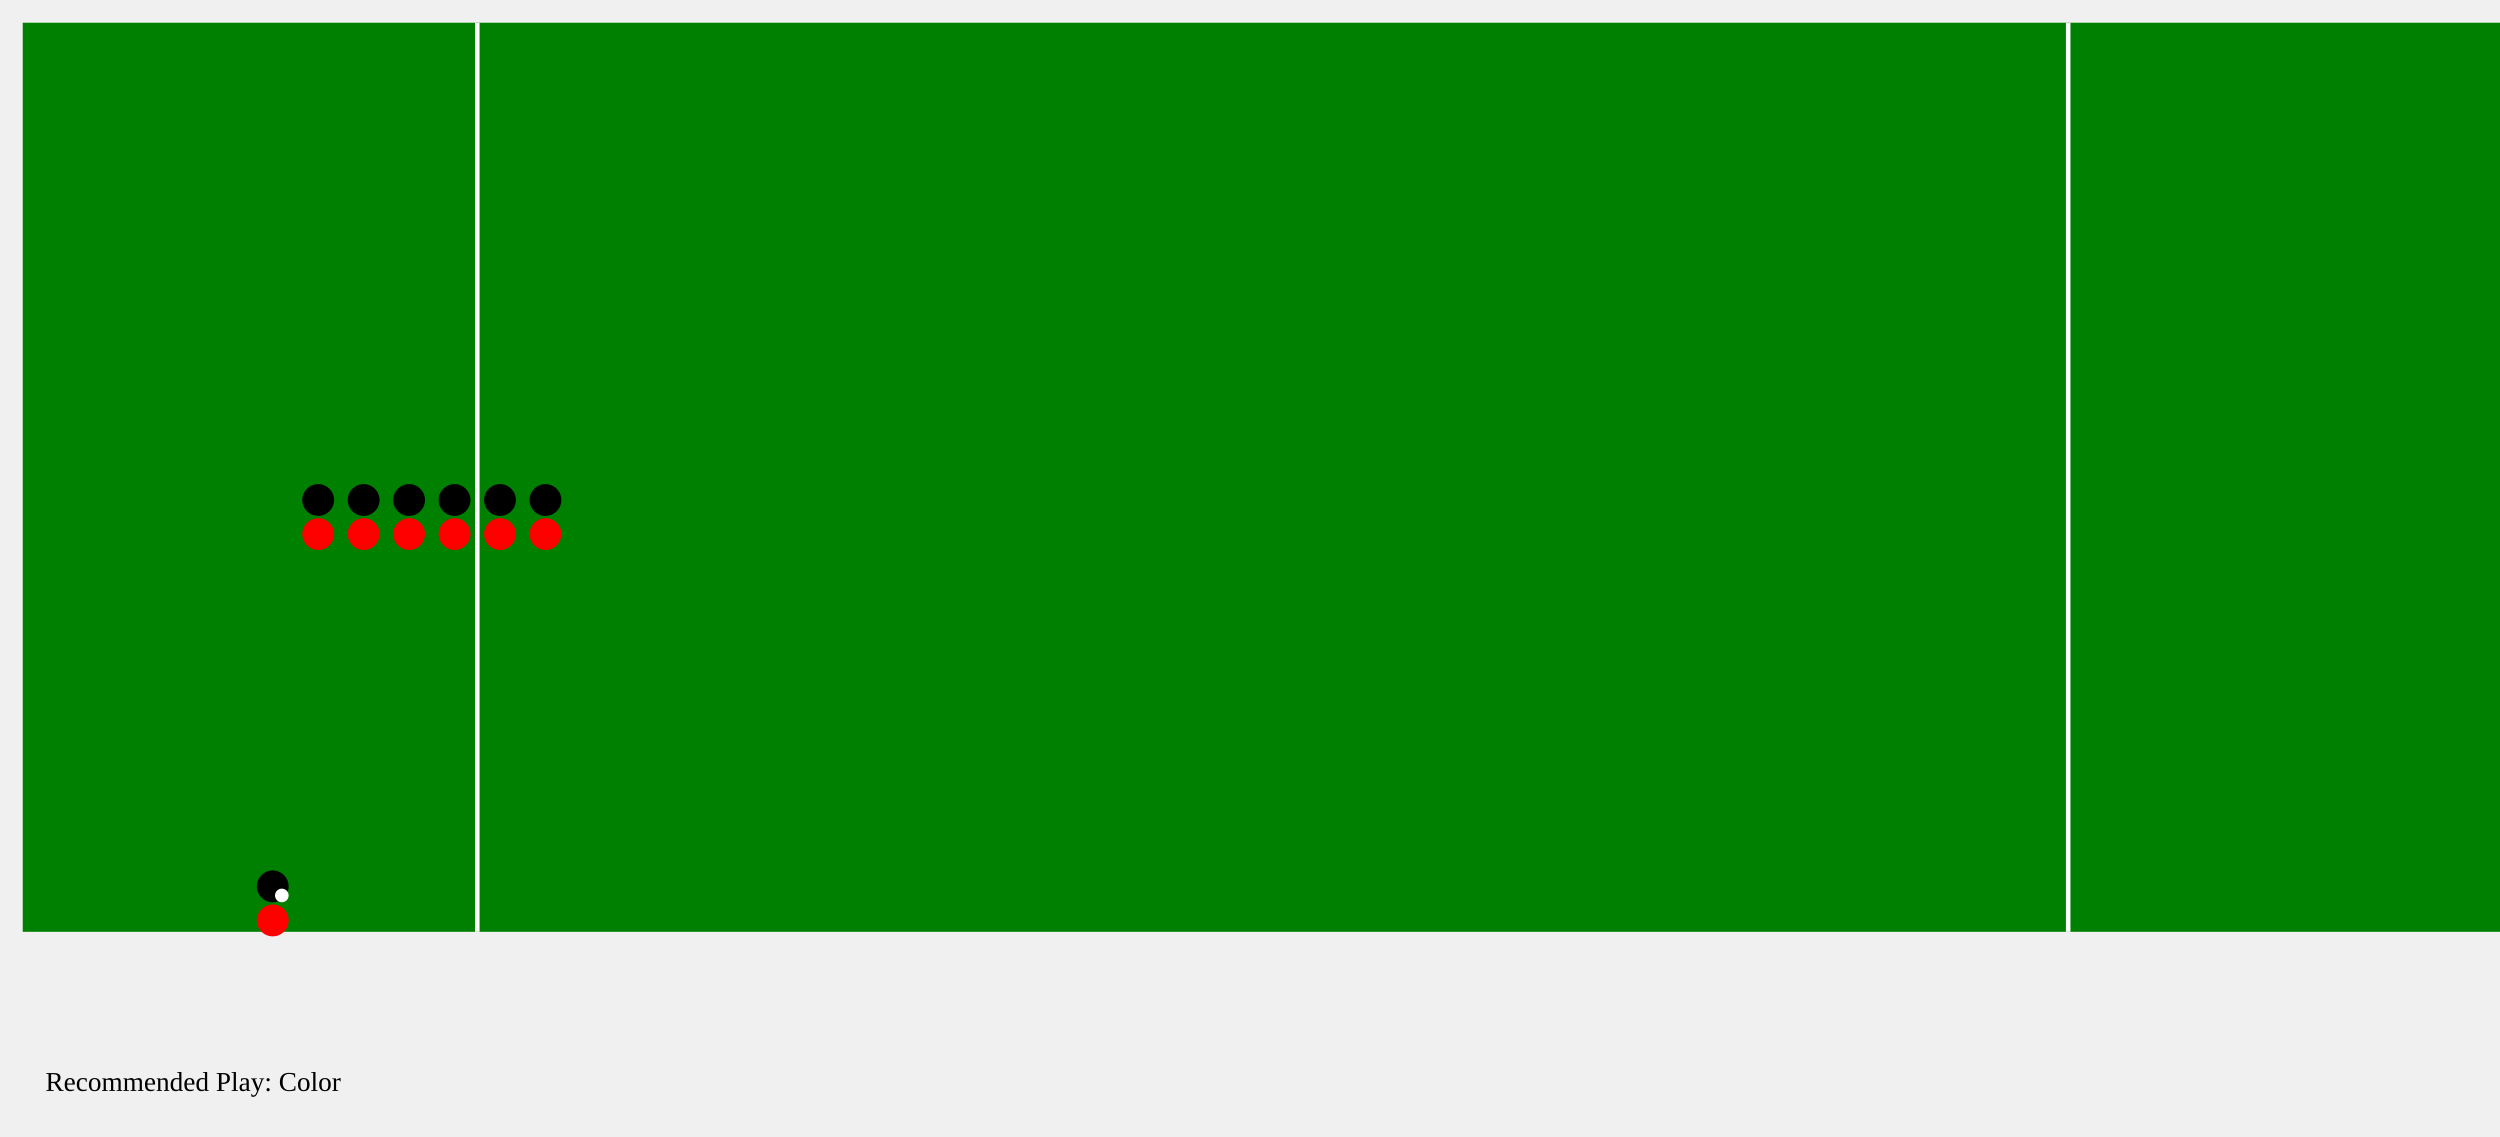
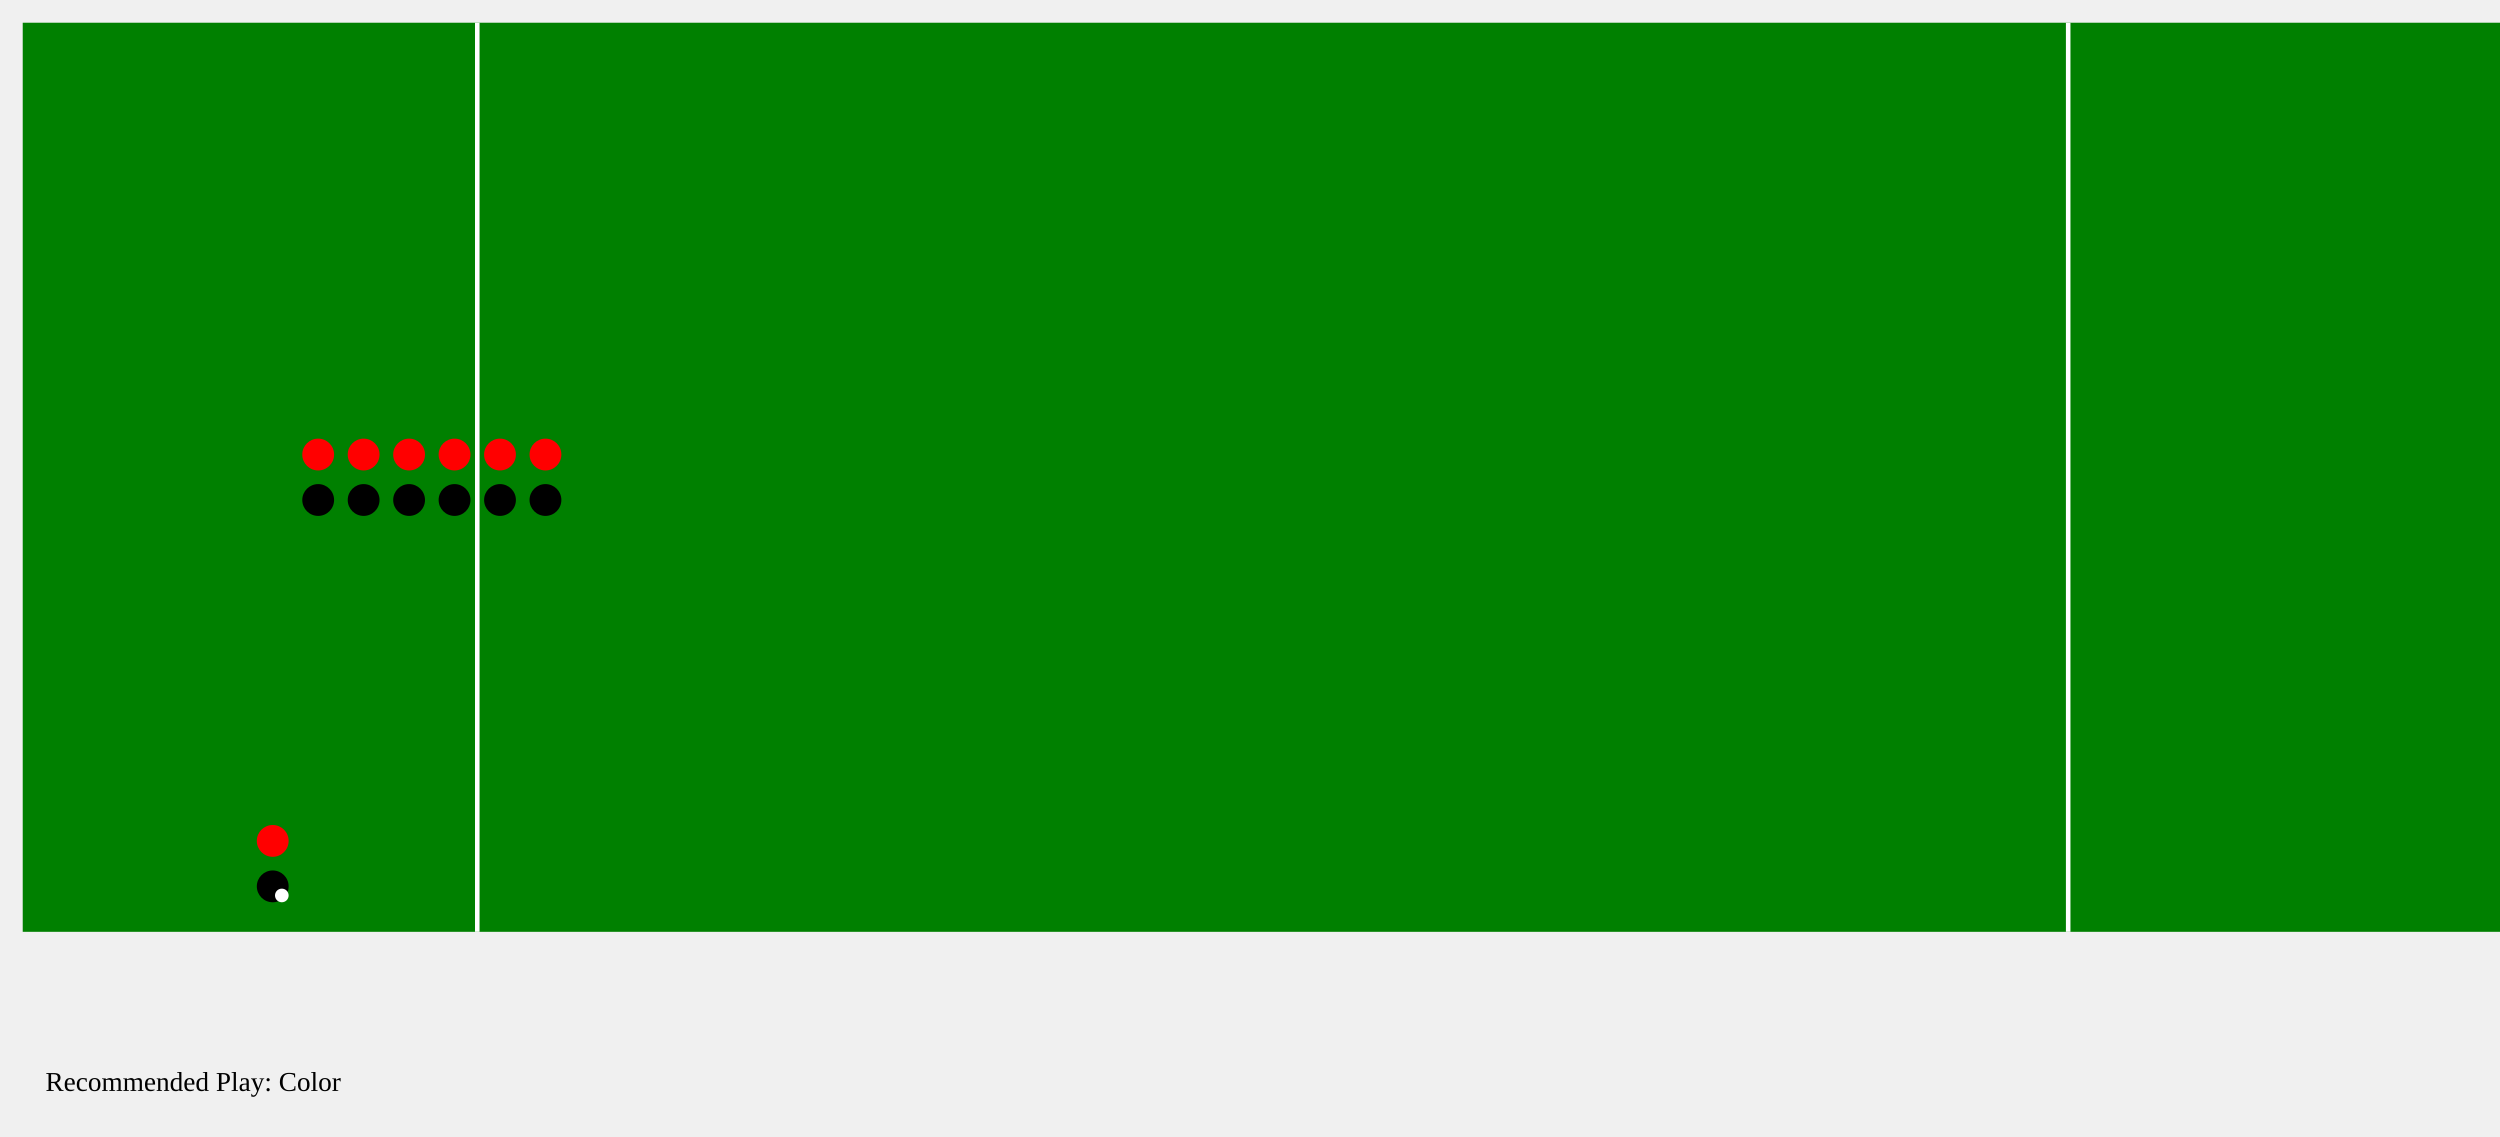
<svg xmlns="http://www.w3.org/2000/svg" width="1100" height="500">
  <rect width="1200" height="400" x="10" y="10" fill="green" />
  <line x1="210" y1="10" x2="210" y2="410" stroke="white" stroke-width="2" />
  <line x1="910" y1="10" x2="910" y2="410" stroke="white" stroke-width="2" />
  <circle r="7" cx="120" cy="390" fill="black" />
  <circle r="3" cx="124" cy="394" fill="white" />
-   <text x="20" y="480" fill="black"> Recommended Play: Color</text> fill="black" /&gt;  <circle r="7" cx="140" cy="220" fill="black" /> fill="black" /&gt;  <circle r="7" cx="160" cy="220" fill="black" /> fill="black" /&gt;  <circle r="7" cx="180" cy="220" fill="black" /> fill="black" /&gt;  <circle r="7" cx="200" cy="220" fill="black" /> fill="black" /&gt;  <circle r="7" cx="220" cy="220" fill="black" /> fill="black" /&gt;  <circle r="7" cx="240" cy="220" fill="black" /> fill="black" /&gt;  <circle r="7" cx="120" cy="405" fill="red" /> fill="black" /&gt;  <circle r="7" cx="140" cy="235" fill="red" /> fill="black" /&gt;  <circle r="7" cx="160" cy="235" fill="red" /> fill="black" /&gt;  <circle r="7" cx="180" cy="235" fill="red" /> fill="black" /&gt;  <circle r="7" cx="200" cy="235" fill="red" /> fill="black" /&gt;  <circle r="7" cx="220" cy="235" fill="red" /> fill="black" /&gt;  <circle r="7" cx="240" cy="235" fill="red" /> fill="black" /&gt;</svg>
+   <text x="20" y="480" fill="black"> Recommended Play: Color</text> fill="black" /&gt;  <circle r="7" cx="140" cy="220" fill="black" /> fill="black" /&gt;  <circle r="7" cx="160" cy="220" fill="black" /> fill="black" /&gt;  <circle r="7" cx="180" cy="220" fill="black" /> fill="black" /&gt;  <circle r="7" cx="200" cy="220" fill="black" /> fill="black" /&gt;  <circle r="7" cx="220" cy="220" fill="black" /> fill="black" /&gt;  <circle r="7" cx="240" cy="220" fill="black" /> fill="black" /&gt;  <circle r="7" cx="120" cy="370" fill="red" />
+   <circle r="7" cx="140" cy="200" fill="red" />
+   <circle r="7" cx="160" cy="200" fill="red" />
+   <circle r="7" cx="180" cy="200" fill="red" />
+   <circle r="7" cx="200" cy="200" fill="red" />
+   <circle r="7" cx="220" cy="200" fill="red" />
+   <circle r="7" cx="240" cy="200" fill="red" />
+ </svg>
